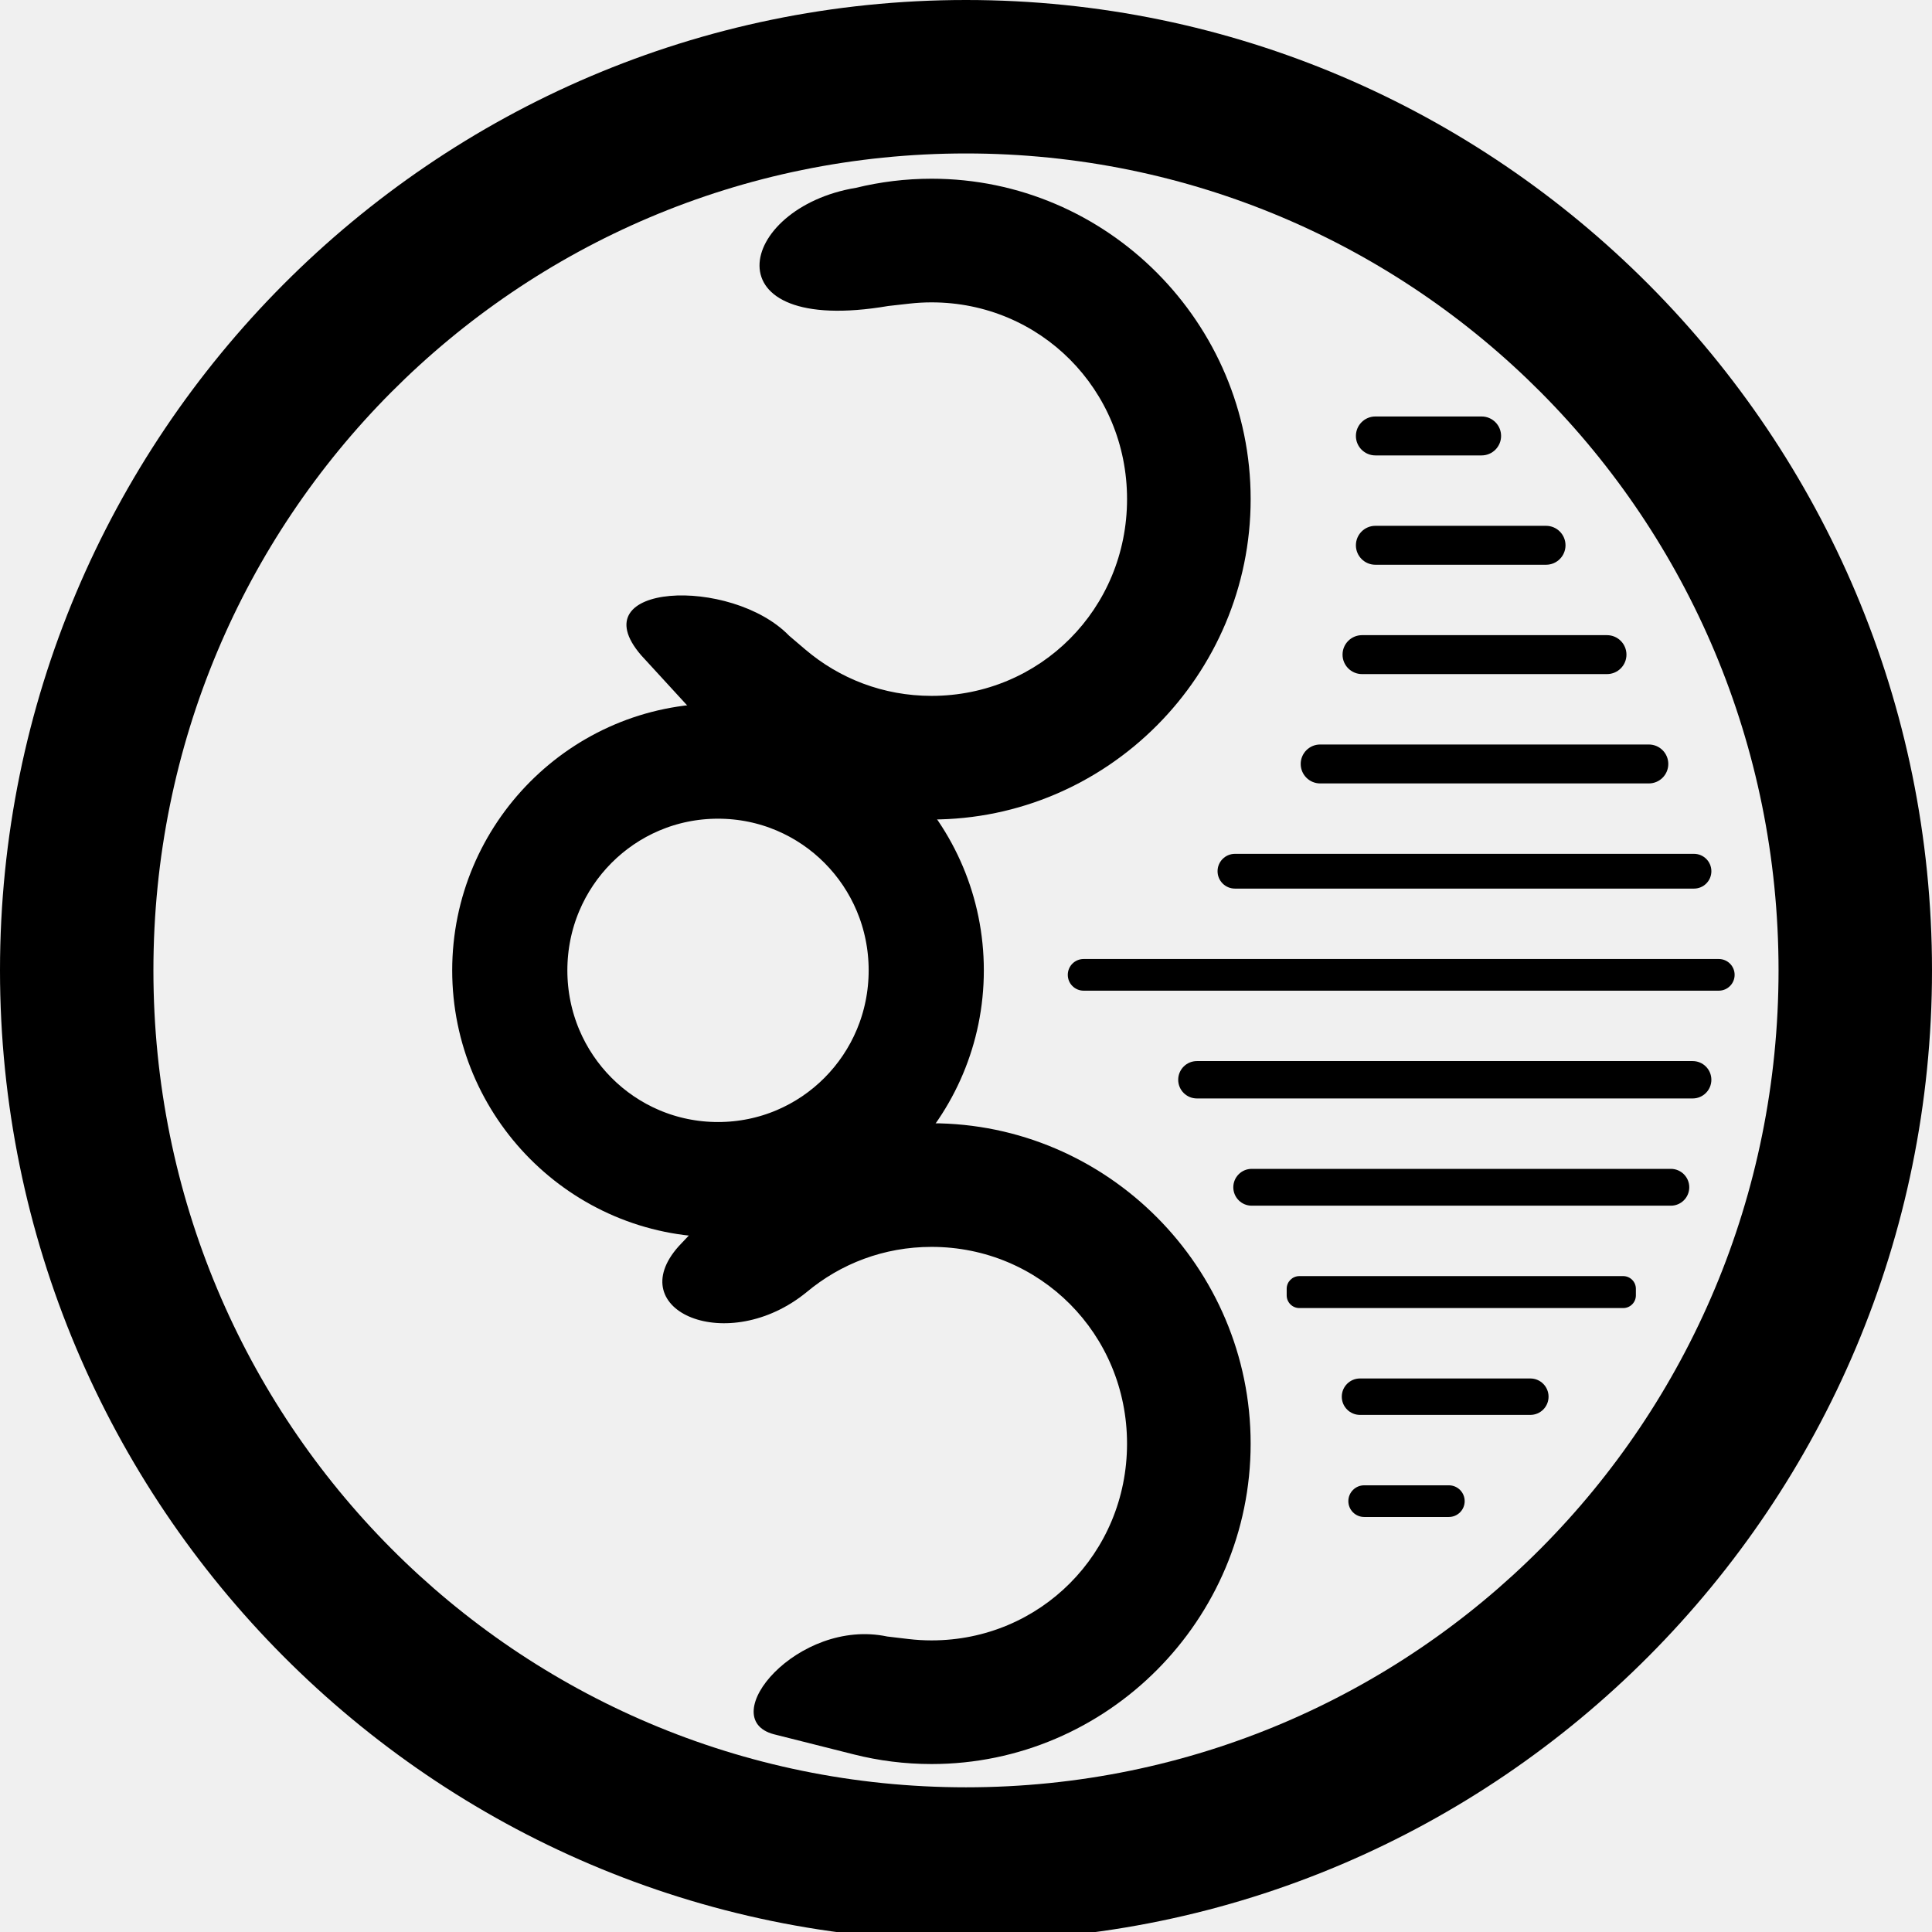
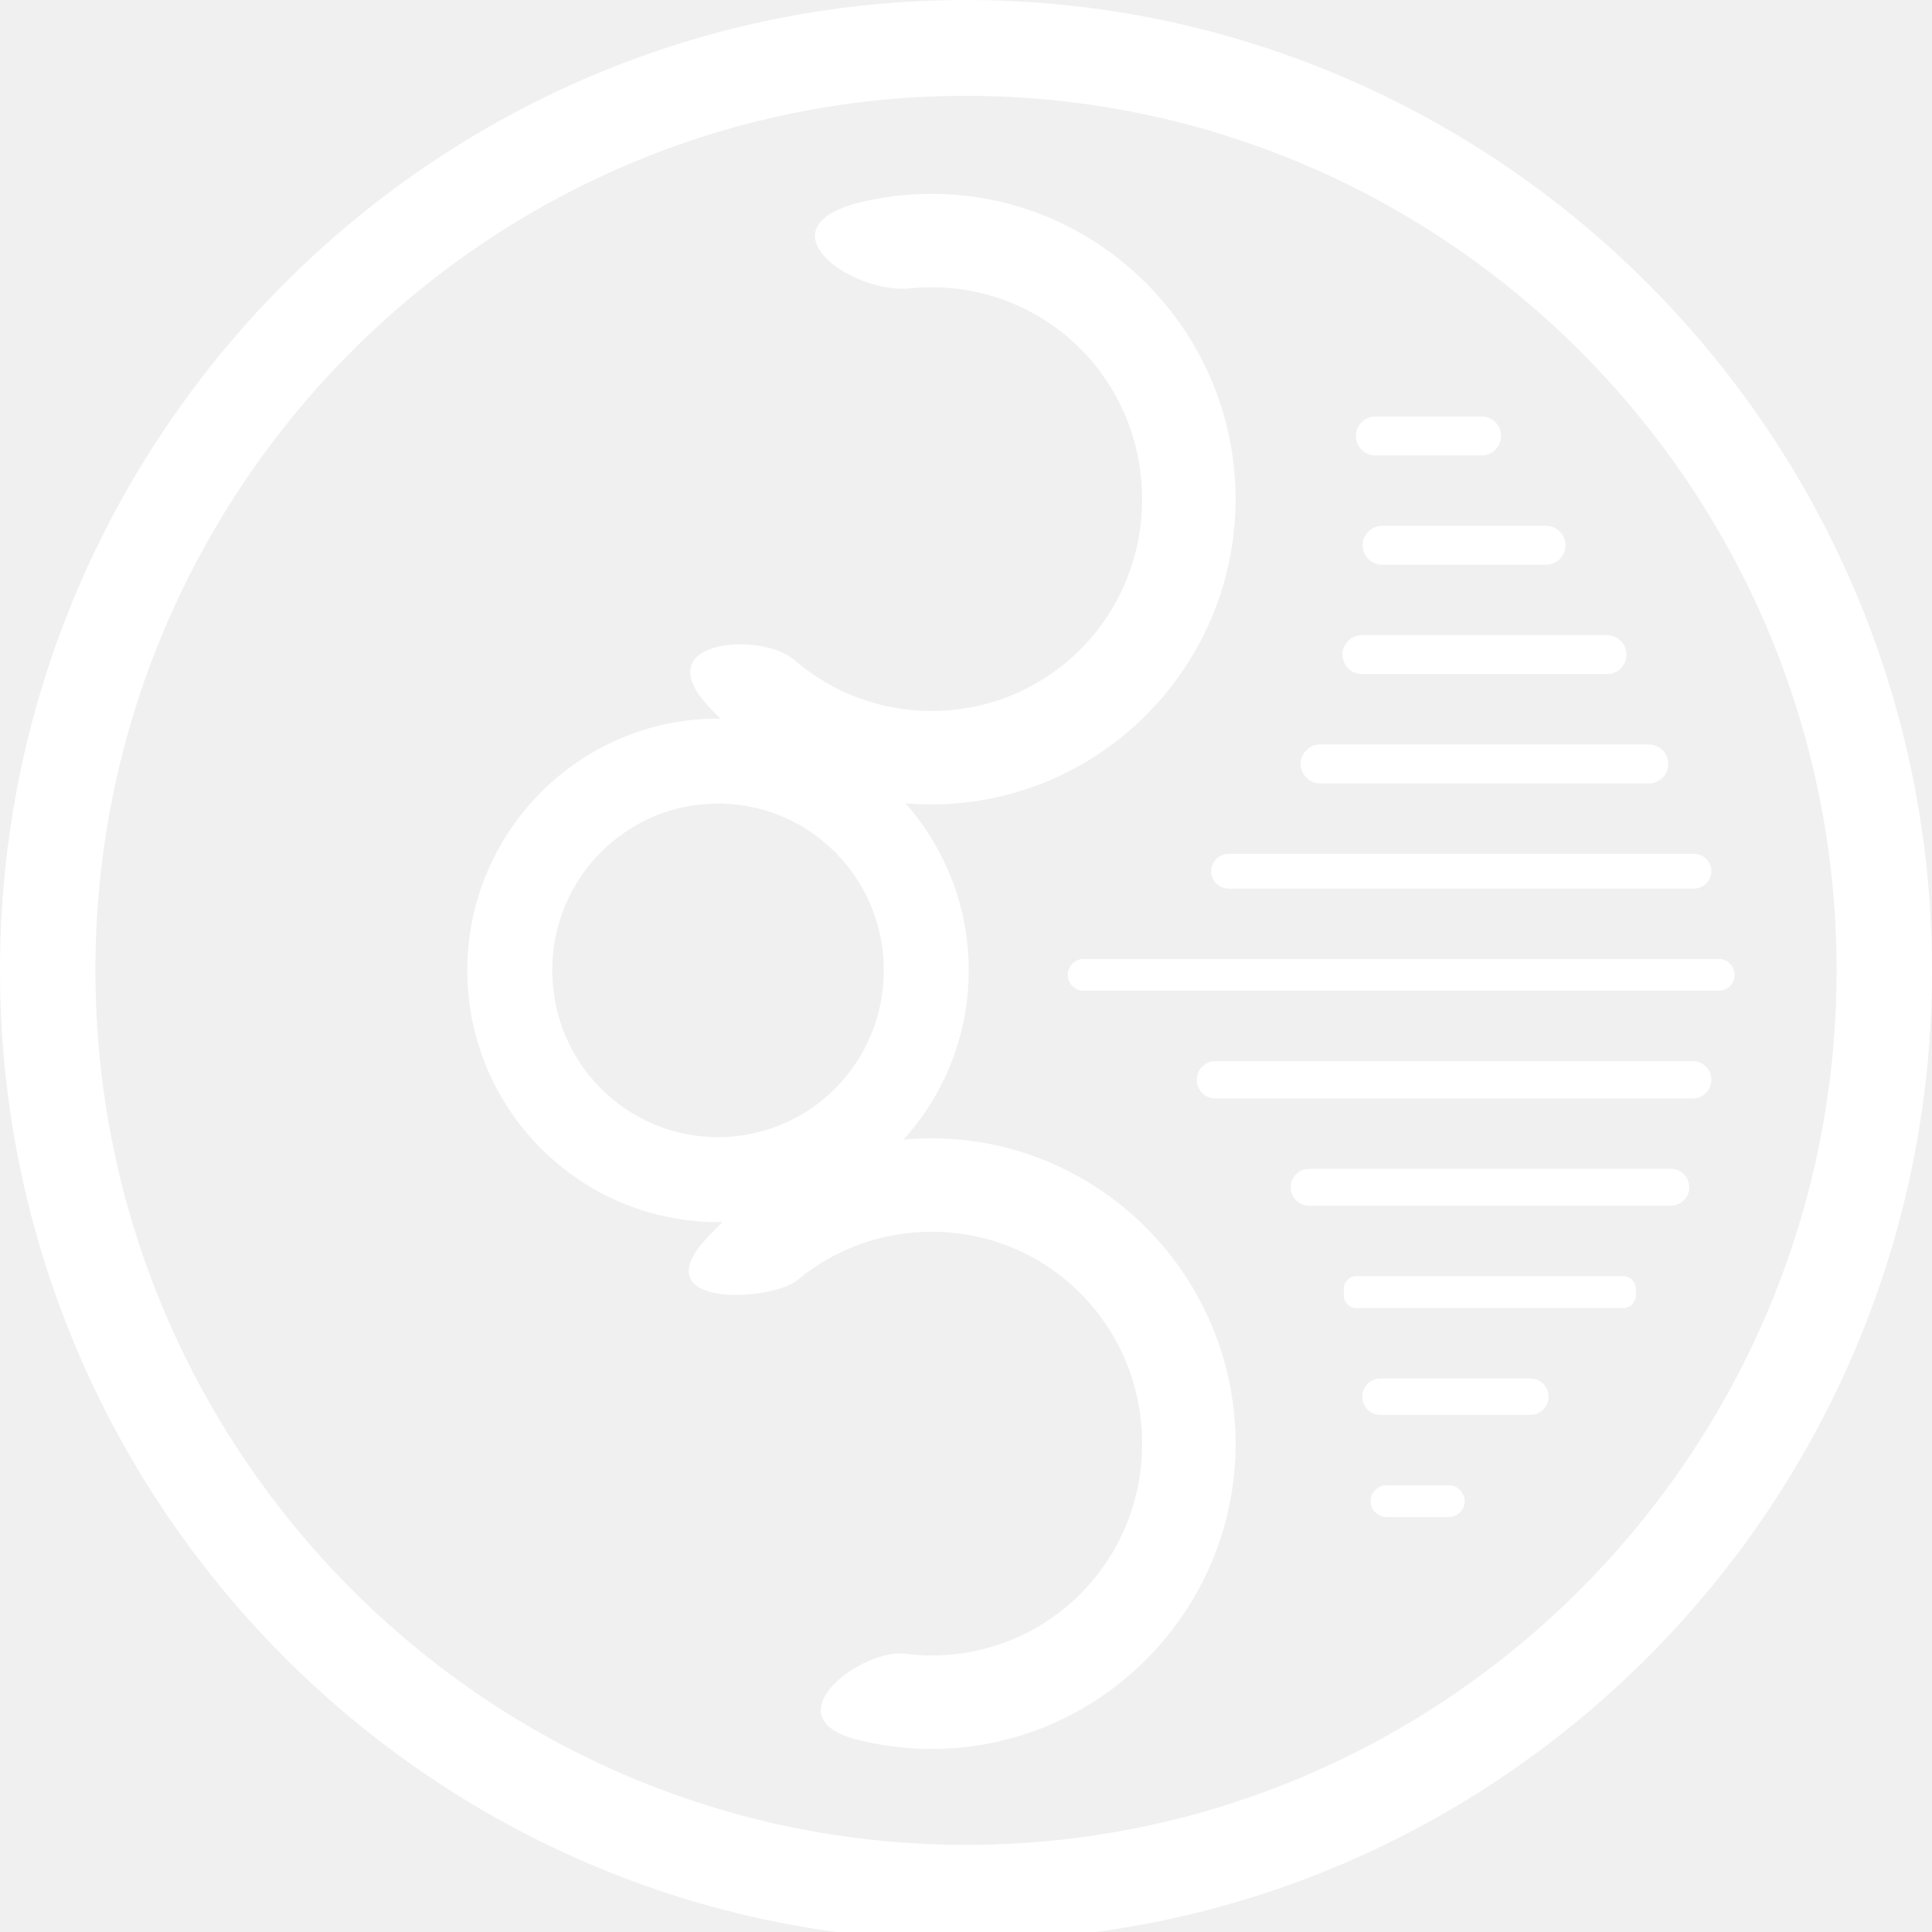
<svg xmlns="http://www.w3.org/2000/svg" width="512" height="512" viewBox="0 0 512 512" version="1.1" id="svg2389">
  <defs id="defs2393" />
-   <path style="color:#000000;fill:#000000;stroke:#000000;stroke-width:21;stroke-linecap:round;stroke-dasharray:none;stroke-opacity:1;paint-order:markers stroke fill" d="m 190.282,196.94 c -33.063,2e-5 -59.945,27.028 -59.945,60.215 0,33.187 26.882,60.215 59.945,60.215 33.063,0 59.945,-27.028 59.945,-60.215 0,-33.187 -26.882,-60.215 -59.945,-60.215 z m 0,9.522 c 27.892,0 50.422,22.626 50.422,50.693 0,28.066 -22.531,50.695 -50.422,50.695 -27.892,0 -50.425,-22.629 -50.425,-50.695 0,-28.066 22.533,-50.693 50.425,-50.693 z" id="path231" />
-   <g id="circle949" transform="matrix(3.779527,0,0,3.779527,-311.5541,0)">
-     <path style="color:#000000;fill:#000000;stroke-linecap:round;paint-order:markers stroke fill" d="m 147.75,78.76 c -9.537,0.755 -11.883,2.36 -17.733,8.628 -4.025,4.508 3.441,7.741 8.977,3.21 2.376,-1.984 5.406,-3.17 8.756,-3.17 7.616,-4e-6 13.707,6.108 13.707,13.797 0,7.689 -6.091,13.795 -13.707,13.795 -0.551,0 -1.097,-0.034 -1.635,-0.098 l -1.471,-0.174 c -6.272,-1.331 -12.153,5.74 -7.949,6.854 l 5.611,1.414 c 1.743,0.439 3.569,0.674 5.443,0.674 12.324,0 22.375,-10.114 22.375,-22.465 1e-5,-12.351 -10.051,-22.465 -22.375,-22.465 z" id="path3609" />
-     <path style="color:#000000;fill:#000000;stroke-width:5.556;stroke-linecap:round;paint-order:markers stroke fill" d="m 147.749,81.537 c -5.631,0 -10.713,2.399 -14.291,6.231 a 18.042,18.131 0 0 1 3.754,0.697 c 2.855,-2.384 6.526,-3.815 10.536,-3.815 9.119,-5e-6 16.485,7.398 16.485,16.574 0,9.176 -7.366,16.574 -16.485,16.574 -0.663,0 -1.317,-0.04 -1.96,-0.116 a 18.042,18.131 0 0 1 -2.805,2.64 c 1.526,0.384 3.122,0.59 4.765,0.59 10.81,0 19.599,-8.837 19.599,-19.687 1e-5,-10.85 -8.789,-19.687 -19.599,-19.687 z" id="path3611" />
+   <path style="color:#000000;fill:#ffffff;stroke:#ffffff;stroke-width:13;stroke-linecap:round;stroke-dasharray:none;stroke-opacity:1;paint-order:markers stroke fill" d="m 190.282,196.94 c -33.063,2e-5 -59.945,27.028 -59.945,60.215 0,33.187 26.882,60.215 59.945,60.215 33.063,0 59.945,-27.028 59.945,-60.215 0,-33.187 -26.882,-60.215 -59.945,-60.215 z m 0,9.522 c 27.892,0 50.422,22.626 50.422,50.693 0,28.066 -22.531,50.695 -50.422,50.695 -27.892,0 -50.425,-22.629 -50.425,-50.695 0,-28.066 22.533,-50.693 50.425,-50.693 z" id="path231" />
+   <g id="circle949" transform="matrix(3.779527,0,0,3.779527,-311.5541,0)" style="fill:#ffffff;stroke:#ffffff;stroke-opacity:1;stroke-width:3.44;stroke-dasharray:none">
+     <g id="path3611">
+       <path style="color:#000000;stroke:none;stroke-linecap:round;-inkscape-stroke:none;paint-order:markers stroke fill" d="m 147.75,79.816 c -6.12,0 -11.661,2.614 -15.549,6.777 -5.017,5.114 4.183,4.721 6.113,3.191 2.558,-2.136 5.834,-3.416 9.436,-3.416 8.189,-5e-6 14.764,6.6 14.764,14.855 0,8.256 -6.575,14.854 -14.764,14.854 -0.594,0 -1.18,-0.037 -1.758,-0.105 -3.017,-0.512 -9.665,4.445 -3.428,6.016 1.661,0.418 3.399,0.643 5.186,0.643 11.747,0 21.318,-9.627 21.318,-21.406 10e-6,-11.779 -9.571,-21.408 -21.318,-21.408 z" id="path6111" />
+       <path style="color:#000000;stroke:none;stroke-width:3.44;stroke-linecap:round;-inkscape-stroke:none;paint-order:markers stroke fill" d="m 147.749,81.537 c -5.631,0 -10.713,2.399 -14.291,6.231 a 18.042,18.131 0 0 1 3.754,0.697 c 2.855,-2.384 6.526,-3.815 10.536,-3.815 9.119,-5e-6 16.485,7.398 16.485,16.574 0,9.176 -7.366,16.574 -16.485,16.574 -0.663,0 -1.317,-0.04 -1.96,-0.116 a 18.042,18.131 0 0 1 -2.805,2.64 c 1.526,0.384 3.122,0.59 4.765,0.59 10.81,0 19.599,-8.837 19.599,-19.687 1e-5,-10.85 -8.789,-19.687 -19.599,-19.687 z" id="path6113" />
+     </g>
  </g>
-   <g id="path1074" transform="matrix(3.779527,0,0,3.779527,-311.5541,0)">
-     <path style="color:#000000;fill:#000000;stroke-linecap:round;paint-order:markers stroke fill" d="m 147.75,12.531 c -1.822,0 -3.597,0.222 -5.295,0.637 -8.368,1.387 -10.434,10.452 2.264,8.287 l 1.479,-0.166 c 0.512,-0.058 1.03,-0.088 1.553,-0.088 7.616,0 13.707,6.106 13.707,13.795 0,7.689 -6.091,13.797 -13.707,13.797 -3.394,0 -6.462,-1.218 -8.852,-3.25 l -1.135,-0.967 C 133.698,40.382 123.025,40.871 127.383,45.939 l 3.906,4.258 c 4.085,4.456 9.968,7.264 16.461,7.264 12.324,0 22.375,-10.114 22.375,-22.465 0,-12.351 -10.051,-22.465 -22.375,-22.465 z" id="path3603" />
-     <path style="color:#000000;fill:#000000;stroke-width:5.556;stroke-linecap:round;paint-order:markers stroke fill" d="m 147.749,15.309 c -1.596,0 -3.148,0.194 -4.634,0.558 a 18.042,18.131 0 0 1 2.771,2.661 c 0.612,-0.069 1.233,-0.105 1.863,-0.105 9.119,0 16.485,7.398 16.485,16.574 0,9.176 -7.366,16.575 -16.485,16.575 -4.064,0 -7.779,-1.47 -10.65,-3.912 a 18.042,18.131 0 0 1 -3.763,0.662 c 3.584,3.908 8.717,6.362 14.413,6.362 10.81,0 19.599,-8.837 19.599,-19.687 0,-10.85 -8.789,-19.687 -19.599,-19.687 z" id="path3605" />
+   <g id="path1074" transform="matrix(3.779527,0,0,3.779527,-311.5541,0)" style="fill:#ffffff;stroke-width:1;stroke-dasharray:none">
+     <g id="path3605">
+       <path style="color:#000000;stroke-linecap:round;-inkscape-stroke:none;paint-order:markers stroke fill" d="m 147.75,13.59 c -1.736,0 -3.426,0.21 -5.043,0.605 -6.949,1.761 -0.763,6.311 3.371,6.041 0.55,-0.062 1.108,-0.094 1.672,-0.094 8.189,0 14.764,6.598 14.764,14.854 0,8.256 -6.575,14.855 -14.764,14.855 -3.649,0 -6.964,-1.314 -9.537,-3.502 -2.158,-2.076 -10.486,-1.601 -6.145,3.133 3.894,4.247 9.492,6.92 15.682,6.92 11.747,0 21.318,-9.627 21.318,-21.406 0,-11.779 -9.571,-21.406 -21.318,-21.406 z" id="path6117" />
+       <path style="color:#000000;stroke-width:3.44;stroke-linecap:round;-inkscape-stroke:none;paint-order:markers stroke fill" d="m 147.749,15.309 c -1.596,0 -3.148,0.194 -4.634,0.558 a 18.042,18.131 0 0 1 2.771,2.661 c 0.612,-0.069 1.233,-0.105 1.863,-0.105 9.119,0 16.485,7.398 16.485,16.574 0,9.176 -7.366,16.575 -16.485,16.575 -4.064,0 -7.779,-1.47 -10.65,-3.912 a 18.042,18.131 0 0 1 -3.763,0.662 c 3.584,3.908 8.717,6.362 14.413,6.362 10.81,0 19.599,-8.837 19.599,-19.687 0,-10.85 -8.789,-19.687 -19.599,-19.687 z" id="path6119" />
+     </g>
  </g>
-   <path style="color:#000000;fill:#000000;stroke-width:3.78;stroke-linecap:round;paint-order:markers stroke fill" d="M 256,0 C 114.802,1.6000002e-5 5e-5,115.426 0,257.155 c 0,141.729 114.802,257.155 256,257.155 141.198,0 256,-115.426 256,-257.155 C 512,115.426 397.198,-1.7999998e-5 256,0 Z m 0,40.667 c 119.114,-1.5e-5 215.333,96.629 215.333,216.489 0,119.86 -96.22,216.5 -215.333,216.5 -119.114,0 -215.344,-96.639 -215.344,-216.5 0,-119.86 96.23,-216.489 215.344,-216.489 z" id="path1084" />
-   <rect style="fill:#000000;stroke:none;stroke-width:35.58;stroke-linecap:round;stroke-dasharray:none;stroke-opacity:1;paint-order:markers stroke fill;stop-color:#000000" id="rect1138" width="30.827" height="8.394" x="357.327" y="393.622" ry="4.197" />
-   <rect style="fill:#000000;stroke:none;stroke-width:35.58;stroke-linecap:round;stroke-dasharray:none;stroke-opacity:1;paint-order:markers stroke fill;stop-color:#000000" id="rect1192" width="54.797" height="9.654" x="355.586" y="365.309" ry="4.827" />
-   <rect style="fill:#000000;stroke:none;stroke-width:35.58;stroke-linecap:round;stroke-dasharray:none;stroke-opacity:1;paint-order:markers stroke fill;stop-color:#000000" id="rect1194" width="92.539" height="8.469" x="340.986" y="338.181" ry="3.36" />
-   <rect style="fill:#000000;stroke:none;stroke-width:35.58;stroke-linecap:round;stroke-dasharray:none;stroke-opacity:1;paint-order:markers stroke fill;stop-color:#000000" id="rect1196" width="120.833" height="9.761" x="326.839" y="309.761" ry="4.88" />
-   <rect style="fill:#000000;stroke:none;stroke-width:35.58;stroke-linecap:round;stroke-dasharray:none;stroke-opacity:1;paint-order:markers stroke fill;stop-color:#000000" id="rect1198" width="141.294" height="9.905" x="312.236" y="281.197" ry="4.953" />
-   <rect style="fill:#000000;stroke:none;stroke-width:35.58;stroke-linecap:round;stroke-dasharray:none;stroke-opacity:1;paint-order:markers stroke fill;stop-color:#000000" id="rect1200" width="176.718" height="8.391" x="282.975" y="254.147" ry="4.195" />
-   <rect style="fill:#000000;stroke:none;stroke-width:35.58;stroke-linecap:round;stroke-dasharray:none;stroke-opacity:1;paint-order:markers stroke fill;stop-color:#000000" id="rect1202" width="130.865" height="9.212" x="322.666" y="226.276" ry="4.606" />
-   <rect style="fill:#000000;stroke:none;stroke-width:35.58;stroke-linecap:round;stroke-dasharray:none;stroke-opacity:1;paint-order:markers stroke fill;stop-color:#000000" id="rect1204" width="97.414" height="10.317" x="344.701" y="197.3" ry="5.158" />
-   <rect style="fill:#000000;stroke:none;stroke-width:35.58;stroke-linecap:round;stroke-dasharray:none;stroke-opacity:1;paint-order:markers stroke fill;stop-color:#000000" id="rect1206" width="75.238" height="10.317" x="355.789" y="168.324" ry="5.158" />
-   <rect style="fill:#000000;stroke:none;stroke-width:35.58;stroke-linecap:round;stroke-dasharray:none;stroke-opacity:1;paint-order:markers stroke fill;stop-color:#000000" id="rect1940" width="55.548" height="10.317" x="359.328" y="139.348" ry="5.158" />
-   <rect style="fill:#000000;stroke:none;stroke-width:35.58;stroke-linecap:round;stroke-dasharray:none;stroke-opacity:1;paint-order:markers stroke fill;stop-color:#000000" id="rect1942" width="38.475" height="10.317" x="359.328" y="110.372" ry="5.158" />
+   <rect style="fill:#ffffff;stroke:none;stroke-width:35.58;stroke-linecap:round;stroke-dasharray:none;stroke-opacity:1;paint-order:markers stroke fill;stop-color:#000000" id="rect1138" width="24.929" height="8.394" x="363.226" y="393.622" ry="4.197" />
+   <rect style="fill:#ffffff;stroke:none;stroke-width:35.58;stroke-linecap:round;stroke-dasharray:none;stroke-opacity:1;paint-order:markers stroke fill;stop-color:#000000" id="rect1192" width="49.36" height="9.654" x="361.023" y="365.309" ry="4.827" />
+   <rect style="fill:#ffffff;stroke:none;stroke-width:35.58;stroke-linecap:round;stroke-dasharray:none;stroke-opacity:1;paint-order:markers stroke fill;stop-color:#000000" id="rect1194" width="77.395" height="8.469" x="356.13" y="338.181" ry="3.36" />
+   <rect style="fill:#ffffff;stroke:none;stroke-width:35.58;stroke-linecap:round;stroke-dasharray:none;stroke-opacity:1;paint-order:markers stroke fill;stop-color:#000000" id="rect1196" width="105.627" height="9.761" x="342.046" y="309.761" ry="4.88" />
+   <rect style="fill:#ffffff;stroke:none;stroke-width:35.58;stroke-linecap:round;stroke-dasharray:none;stroke-opacity:1;paint-order:markers stroke fill;stop-color:#000000" id="rect1198" width="136.378" height="9.905" x="317.152" y="281.197" ry="4.953" />
+   <rect style="fill:#ffffff;stroke:none;stroke-width:35.58;stroke-linecap:round;stroke-dasharray:none;stroke-opacity:1;paint-order:markers stroke fill;stop-color:#000000" id="rect1200" width="176.718" height="8.391" x="282.975" y="254.147" ry="4.195" />
+   <rect style="fill:#ffffff;stroke:none;stroke-width:35.58;stroke-linecap:round;stroke-dasharray:none;stroke-opacity:1;paint-order:markers stroke fill;stop-color:#000000" id="rect1202" width="132.549" height="9.212" x="320.981" y="226.276" ry="4.606" />
+   <rect style="fill:#ffffff;stroke:none;stroke-width:35.58;stroke-linecap:round;stroke-dasharray:none;stroke-opacity:1;paint-order:markers stroke fill;stop-color:#000000" id="rect1204" width="97.414" height="10.317" x="344.701" y="197.3" ry="5.158" />
+   <rect style="fill:#ffffff;stroke:none;stroke-width:35.58;stroke-linecap:round;stroke-dasharray:none;stroke-opacity:1;paint-order:markers stroke fill;stop-color:#000000" id="rect1206" width="75.238" height="10.317" x="355.789" y="168.324" ry="5.158" />
+   <rect style="fill:#ffffff;stroke:none;stroke-width:35.58;stroke-linecap:round;stroke-dasharray:none;stroke-opacity:1;paint-order:markers stroke fill;stop-color:#000000" id="rect1940" width="53.758" height="10.317" x="361.119" y="139.348" ry="5.158" />
+   <rect style="fill:#ffffff;stroke:none;stroke-width:35.58;stroke-linecap:round;stroke-dasharray:none;stroke-opacity:1;paint-order:markers stroke fill;stop-color:#000000" id="rect1942" width="38.475" height="10.317" x="359.328" y="110.372" ry="5.158" />
+   <path id="path1084" style="color:#000000;fill:#ffffff;stroke-width:3.78;stroke-linecap:square;paint-order:stroke fill markers;opacity:1;stroke:none;stroke-dasharray:none" d="M 256 0 C 114.802 1.5999986e-05 4.999995e-05 115.427 0 257.156 C 0 398.885 114.802 514.311 256 514.311 C 397.198 514.311 512 398.885 512 257.156 C 512 115.427 397.198 -1.799998e-05 256 0 z M 256 25.398 C 383.252 25.398 486.717 129.425 486.717 257.156 C 486.717 384.887 383.252 488.912 256 488.912 C 128.748 488.912 25.283 384.887 25.283 257.156 C 25.283 129.425 128.748 25.398 256 25.398 z " />
</svg>
